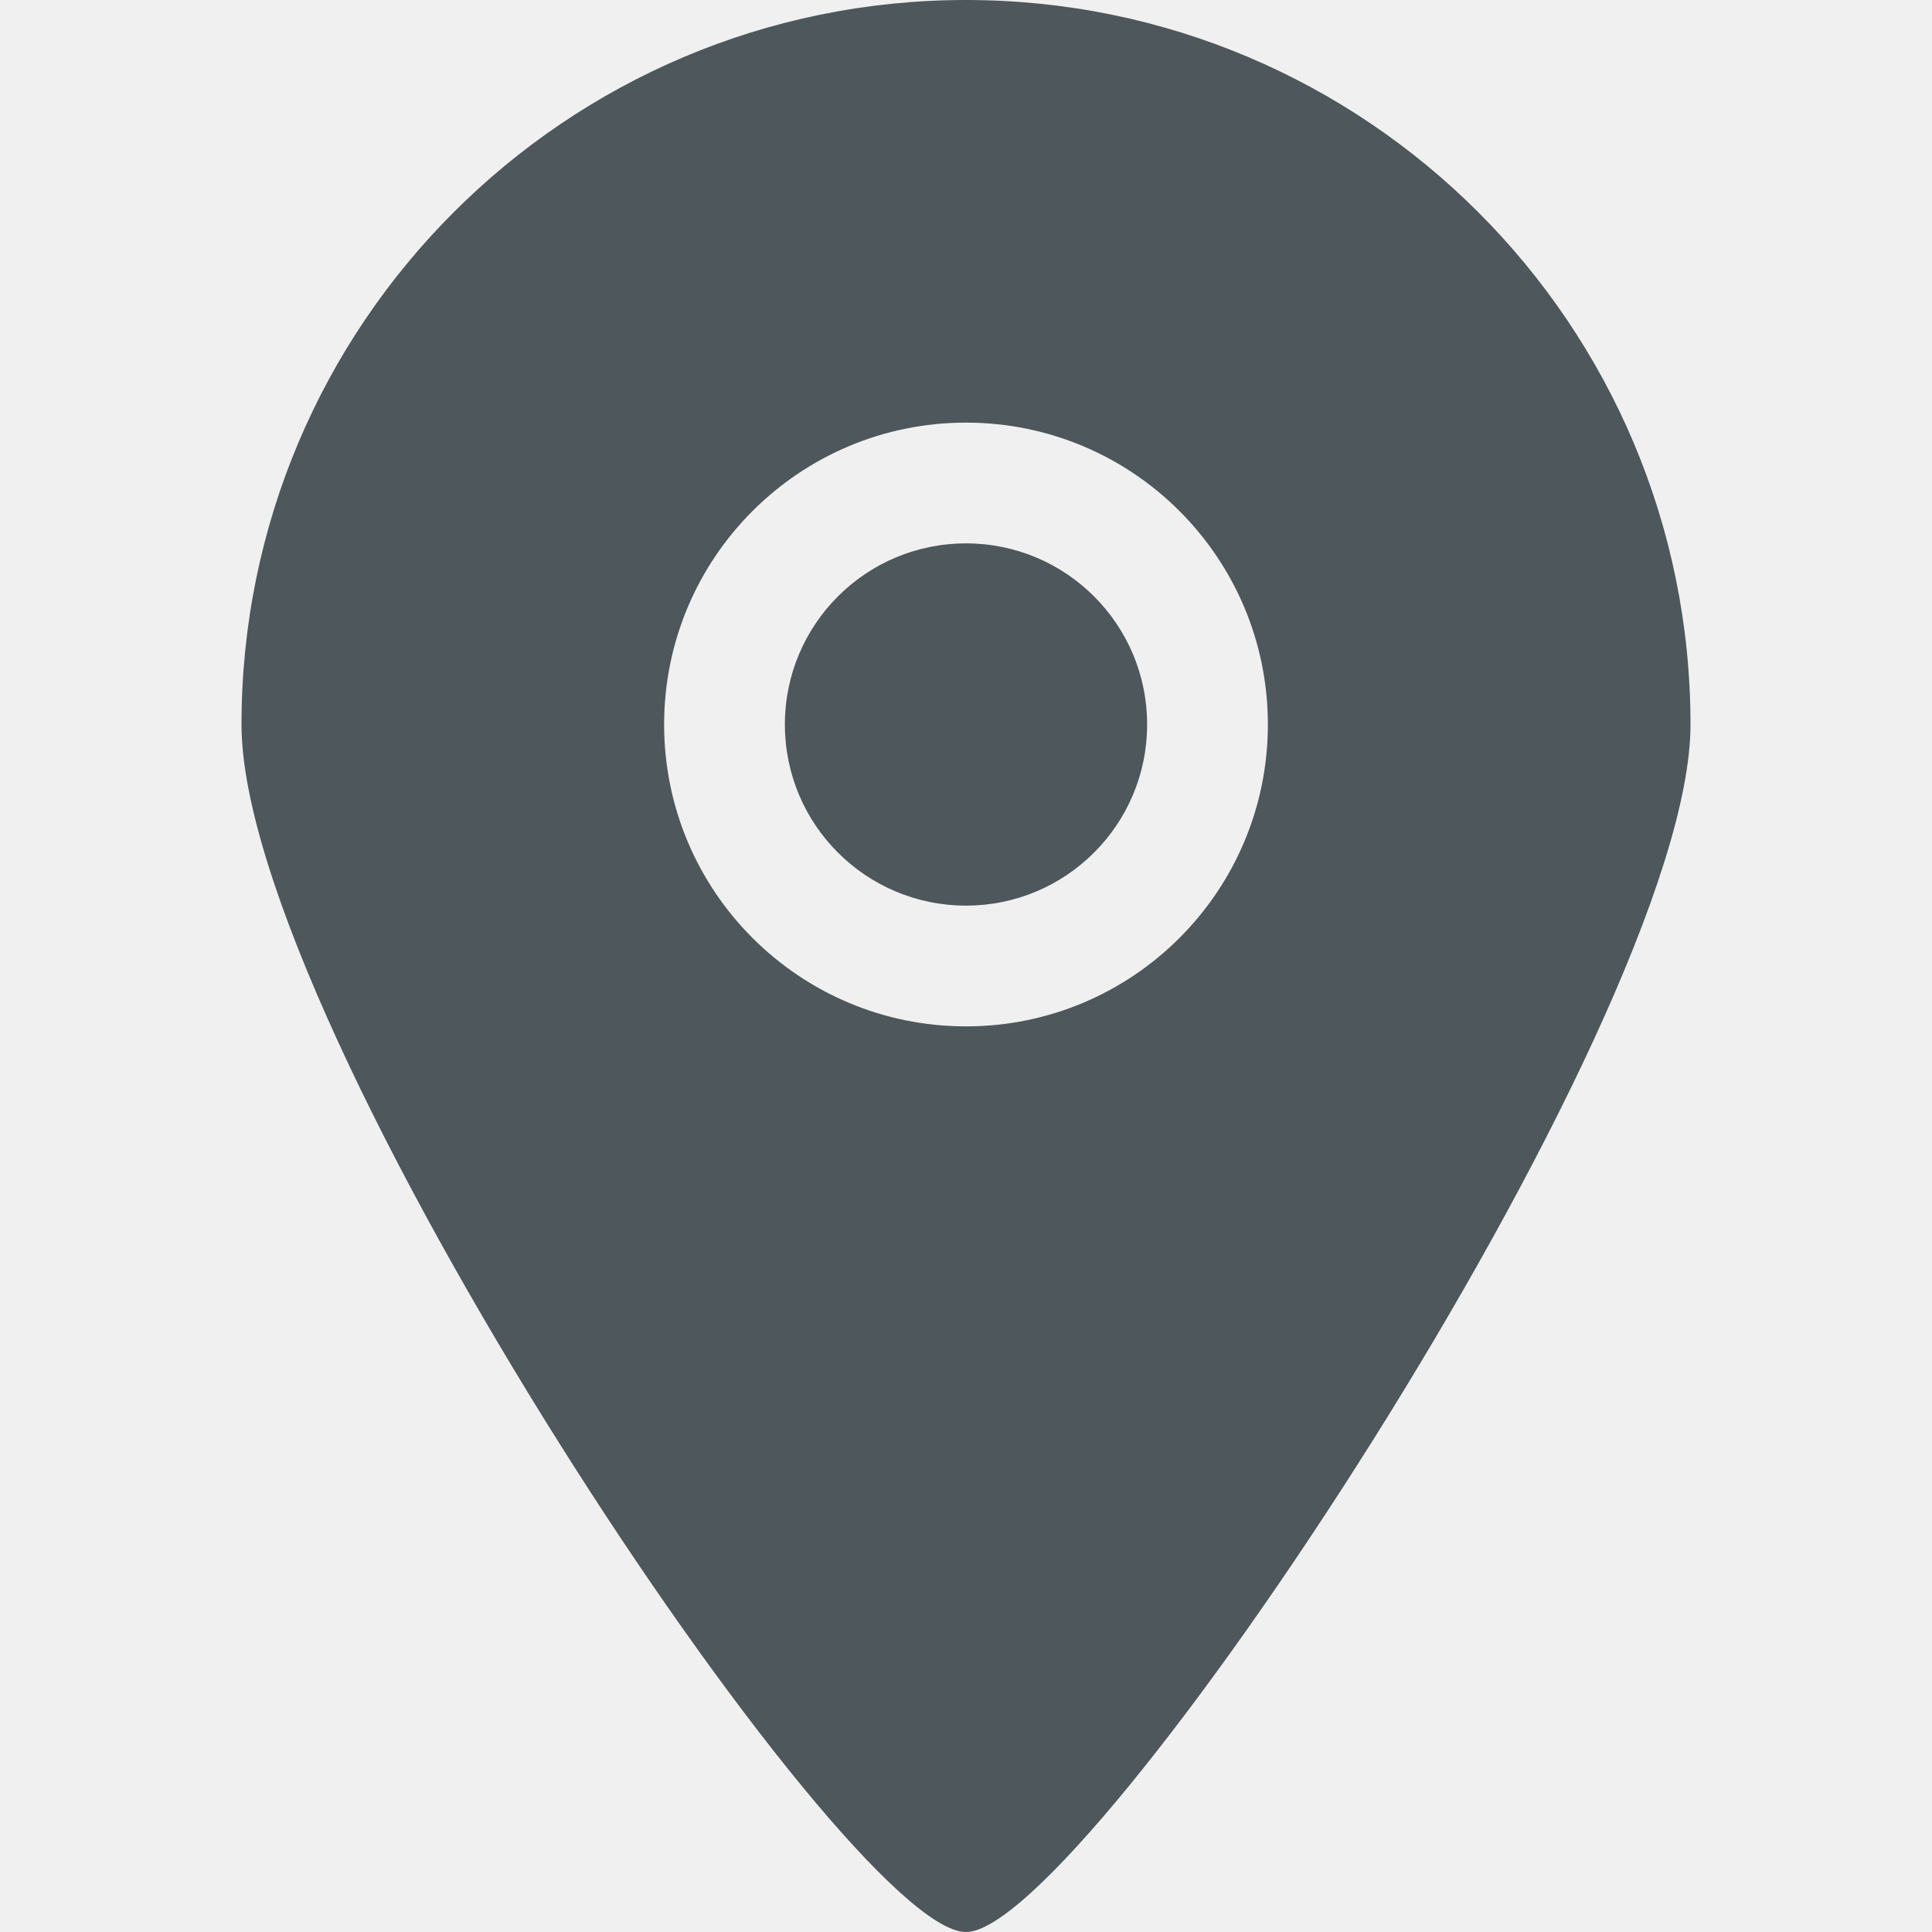
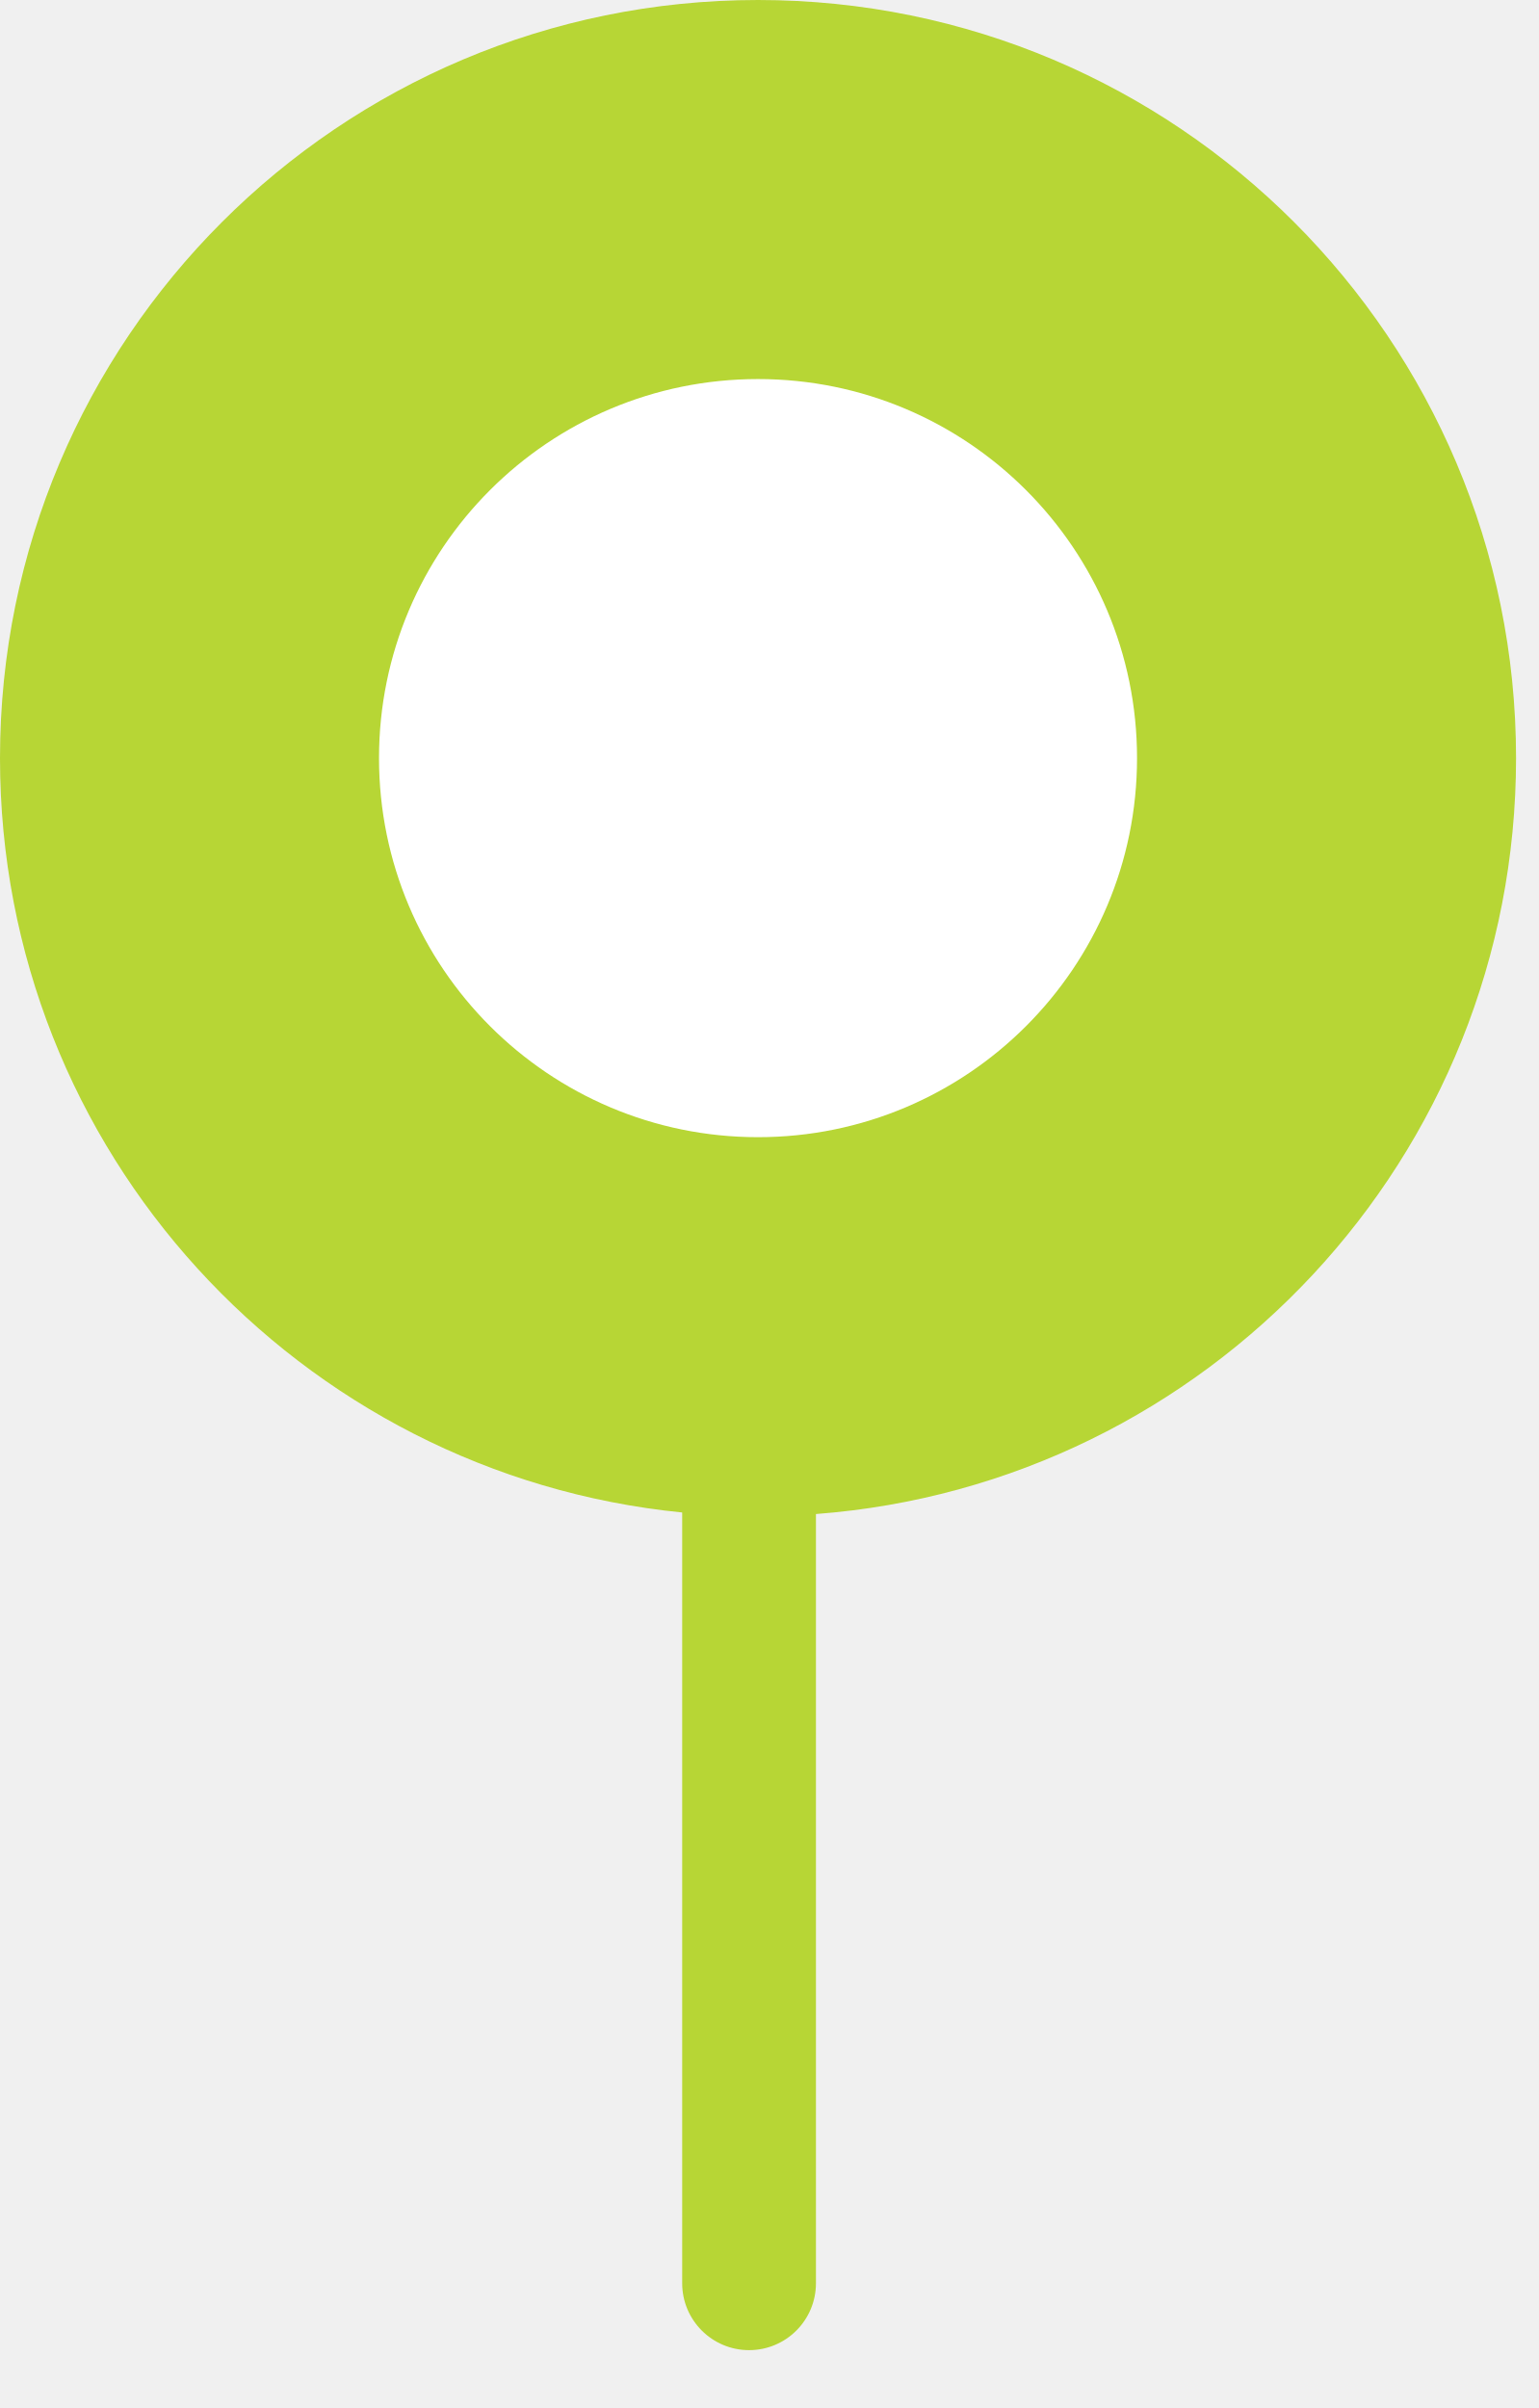
- <svg xmlns="http://www.w3.org/2000/svg" width="24" height="24" viewBox="0 0 24 24" fill="none">
-   <g clip-path="url(#clip0_6323_5020)">
-     <path fill-rule="evenodd" clip-rule="evenodd" d="M12 6.75C10.757 6.75 9.75 7.757 9.75 9C9.75 10.243 10.757 11.25 12 11.25C13.243 11.25 14.25 10.243 14.25 9C14.25 7.757 13.243 6.75 12 6.75ZM12 12.75C9.929 12.75 8.25 11.072 8.25 9C8.25 6.928 9.929 5.25 12 5.25C14.071 5.25 15.75 6.928 15.75 9C15.75 11.072 14.071 12.75 12 12.75ZM12 0C7.03 0 3 4.03 3 9C3 12.764 10.504 24.008 12 24C13.473 24.008 21 12.713 21 9C21 4.03 16.97 0 12 0Z" fill="#4E575B" />
-   </g>
-   <defs>
-     <clipPath id="clip0_6323_5020">
-       <rect width="24" height="24" fill="white" />
-     </clipPath>
-   </defs>
+ <svg xmlns="http://www.w3.org/2000/svg" width="23" height="36" viewBox="0 0 23 36" fill="none">
+   <path fill-rule="evenodd" clip-rule="evenodd" d="M12.2 22.635C18.055 22.192 22.668 17.302 22.668 11.334C22.668 5.074 17.593 0 11.334 0C5.074 0 0 5.074 0 11.334C0 17.211 4.473 22.043 10.2 22.612V34.135C10.2 34.687 10.648 35.135 11.2 35.135C11.753 35.135 12.2 34.687 12.2 34.135V22.635Z" fill="#B7D635" />
+   <circle cx="11.334" cy="11.334" r="5.667" fill="white" />
</svg>
